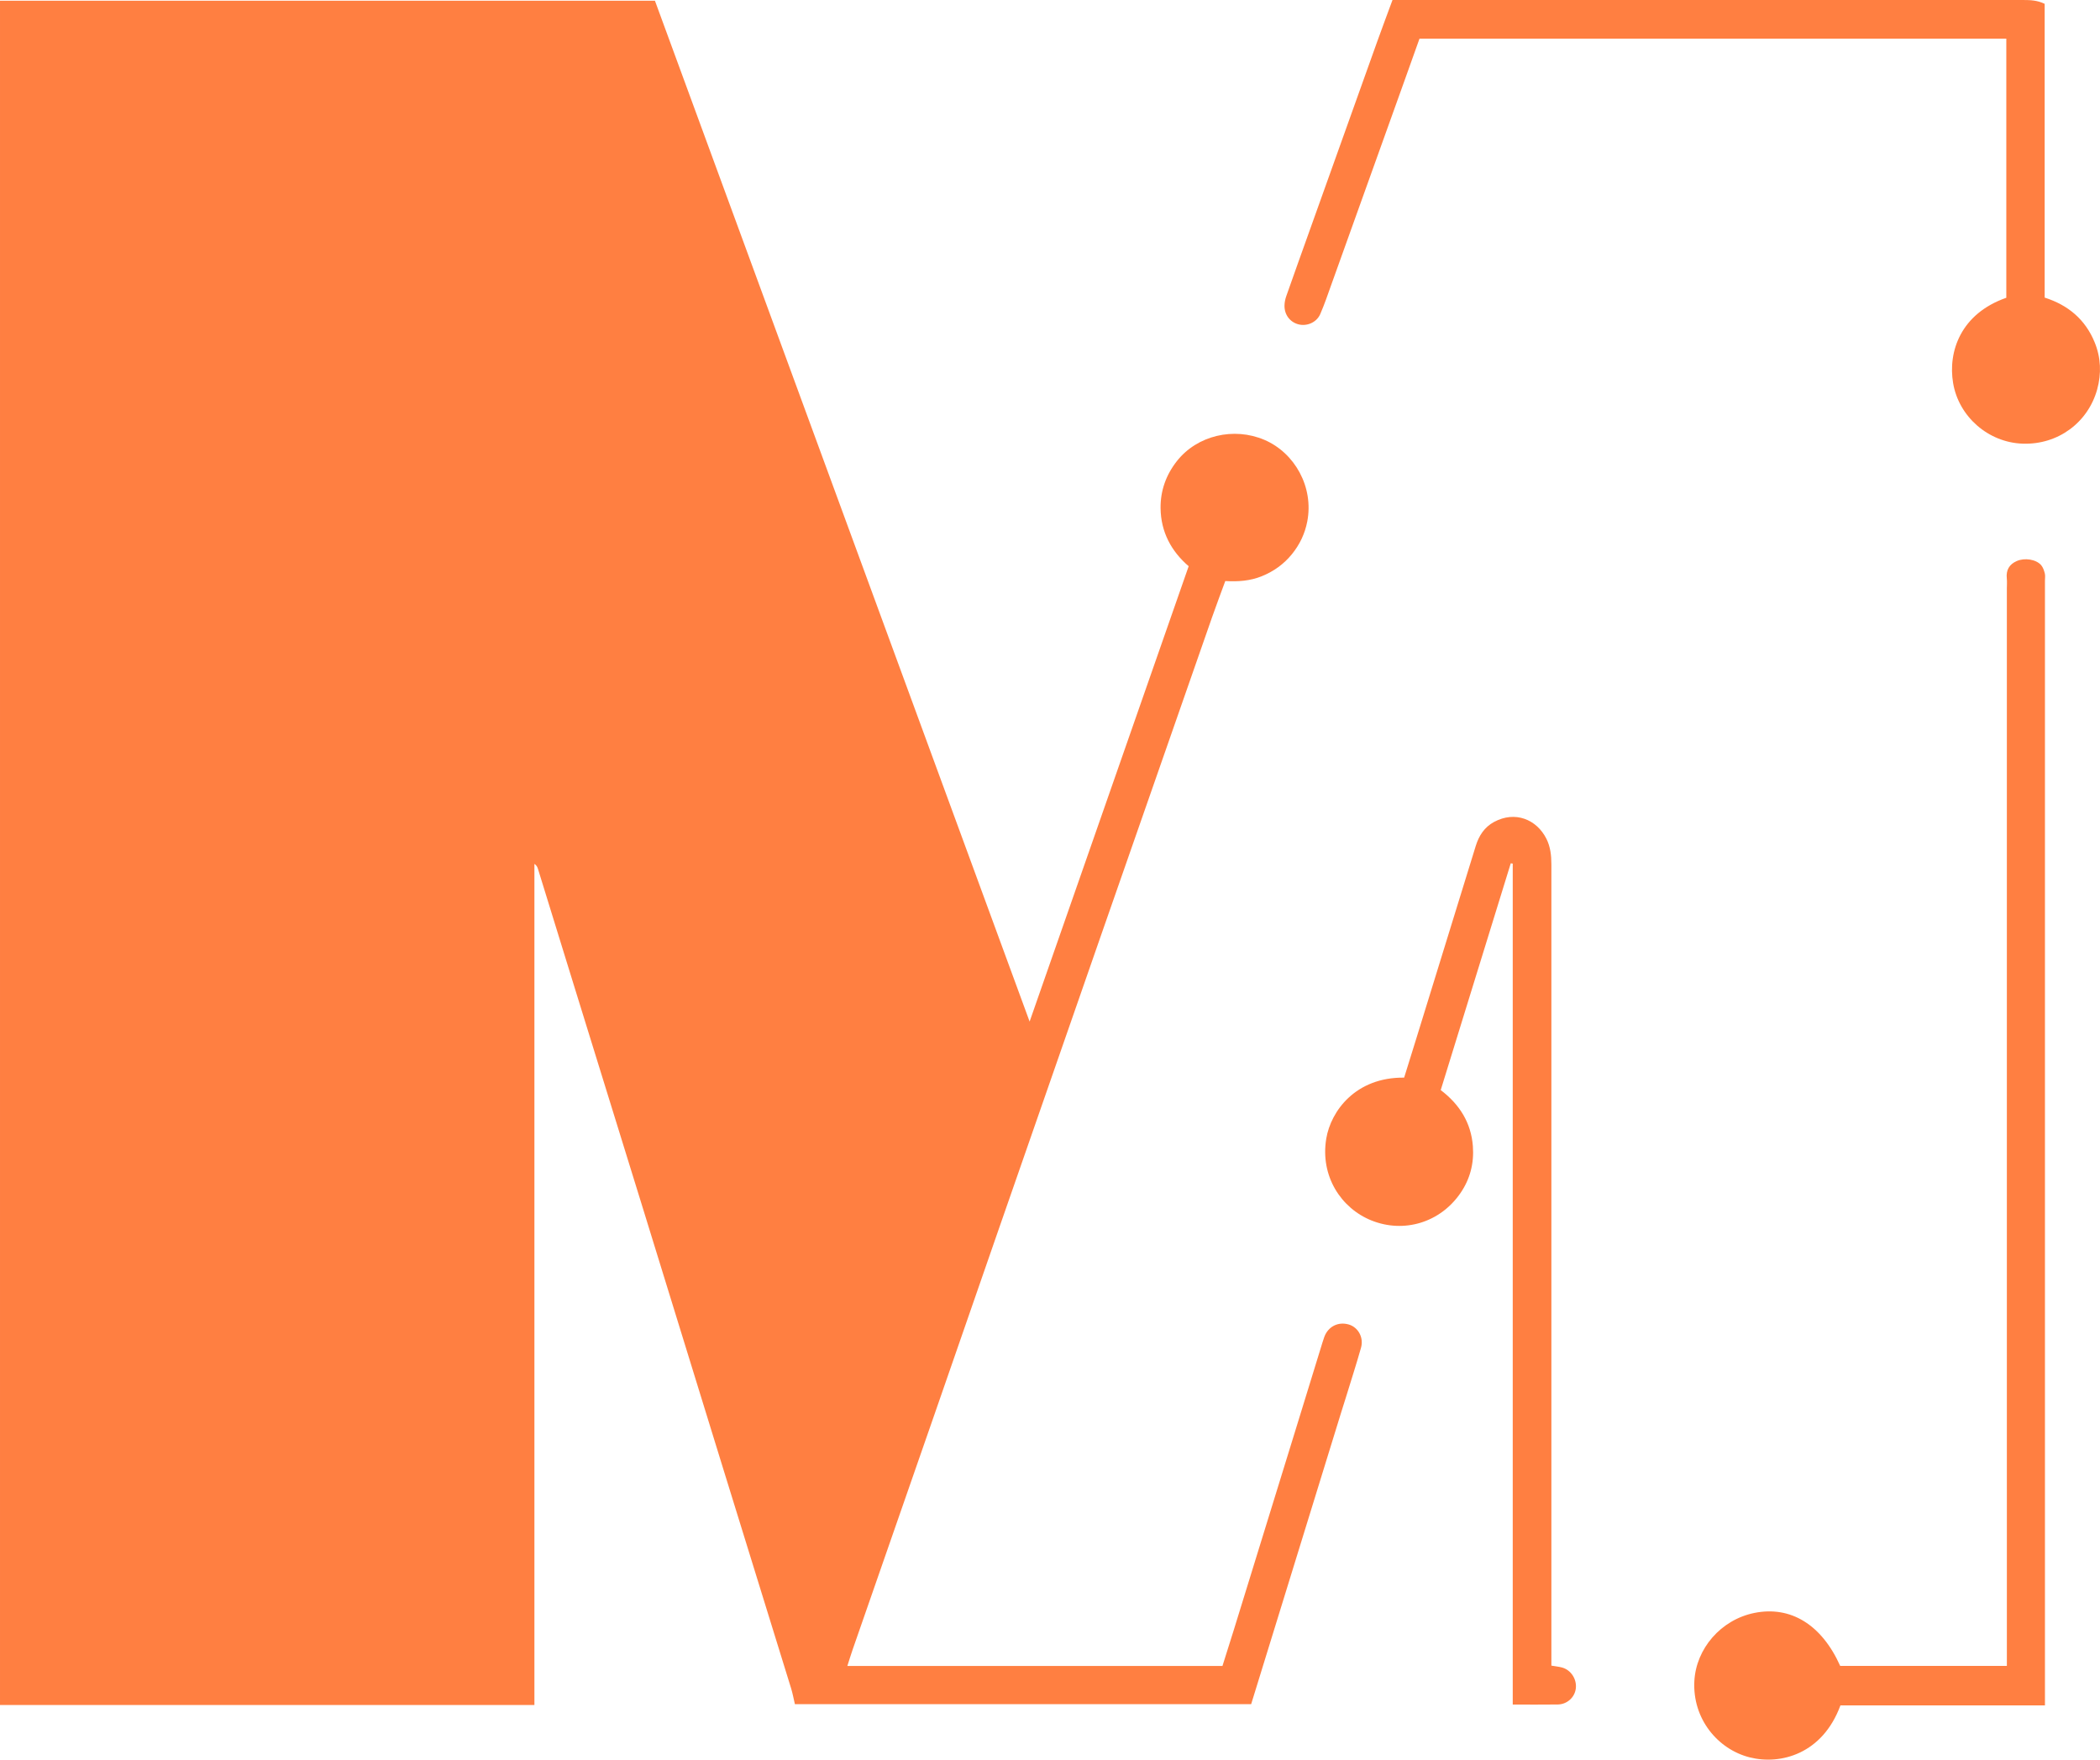
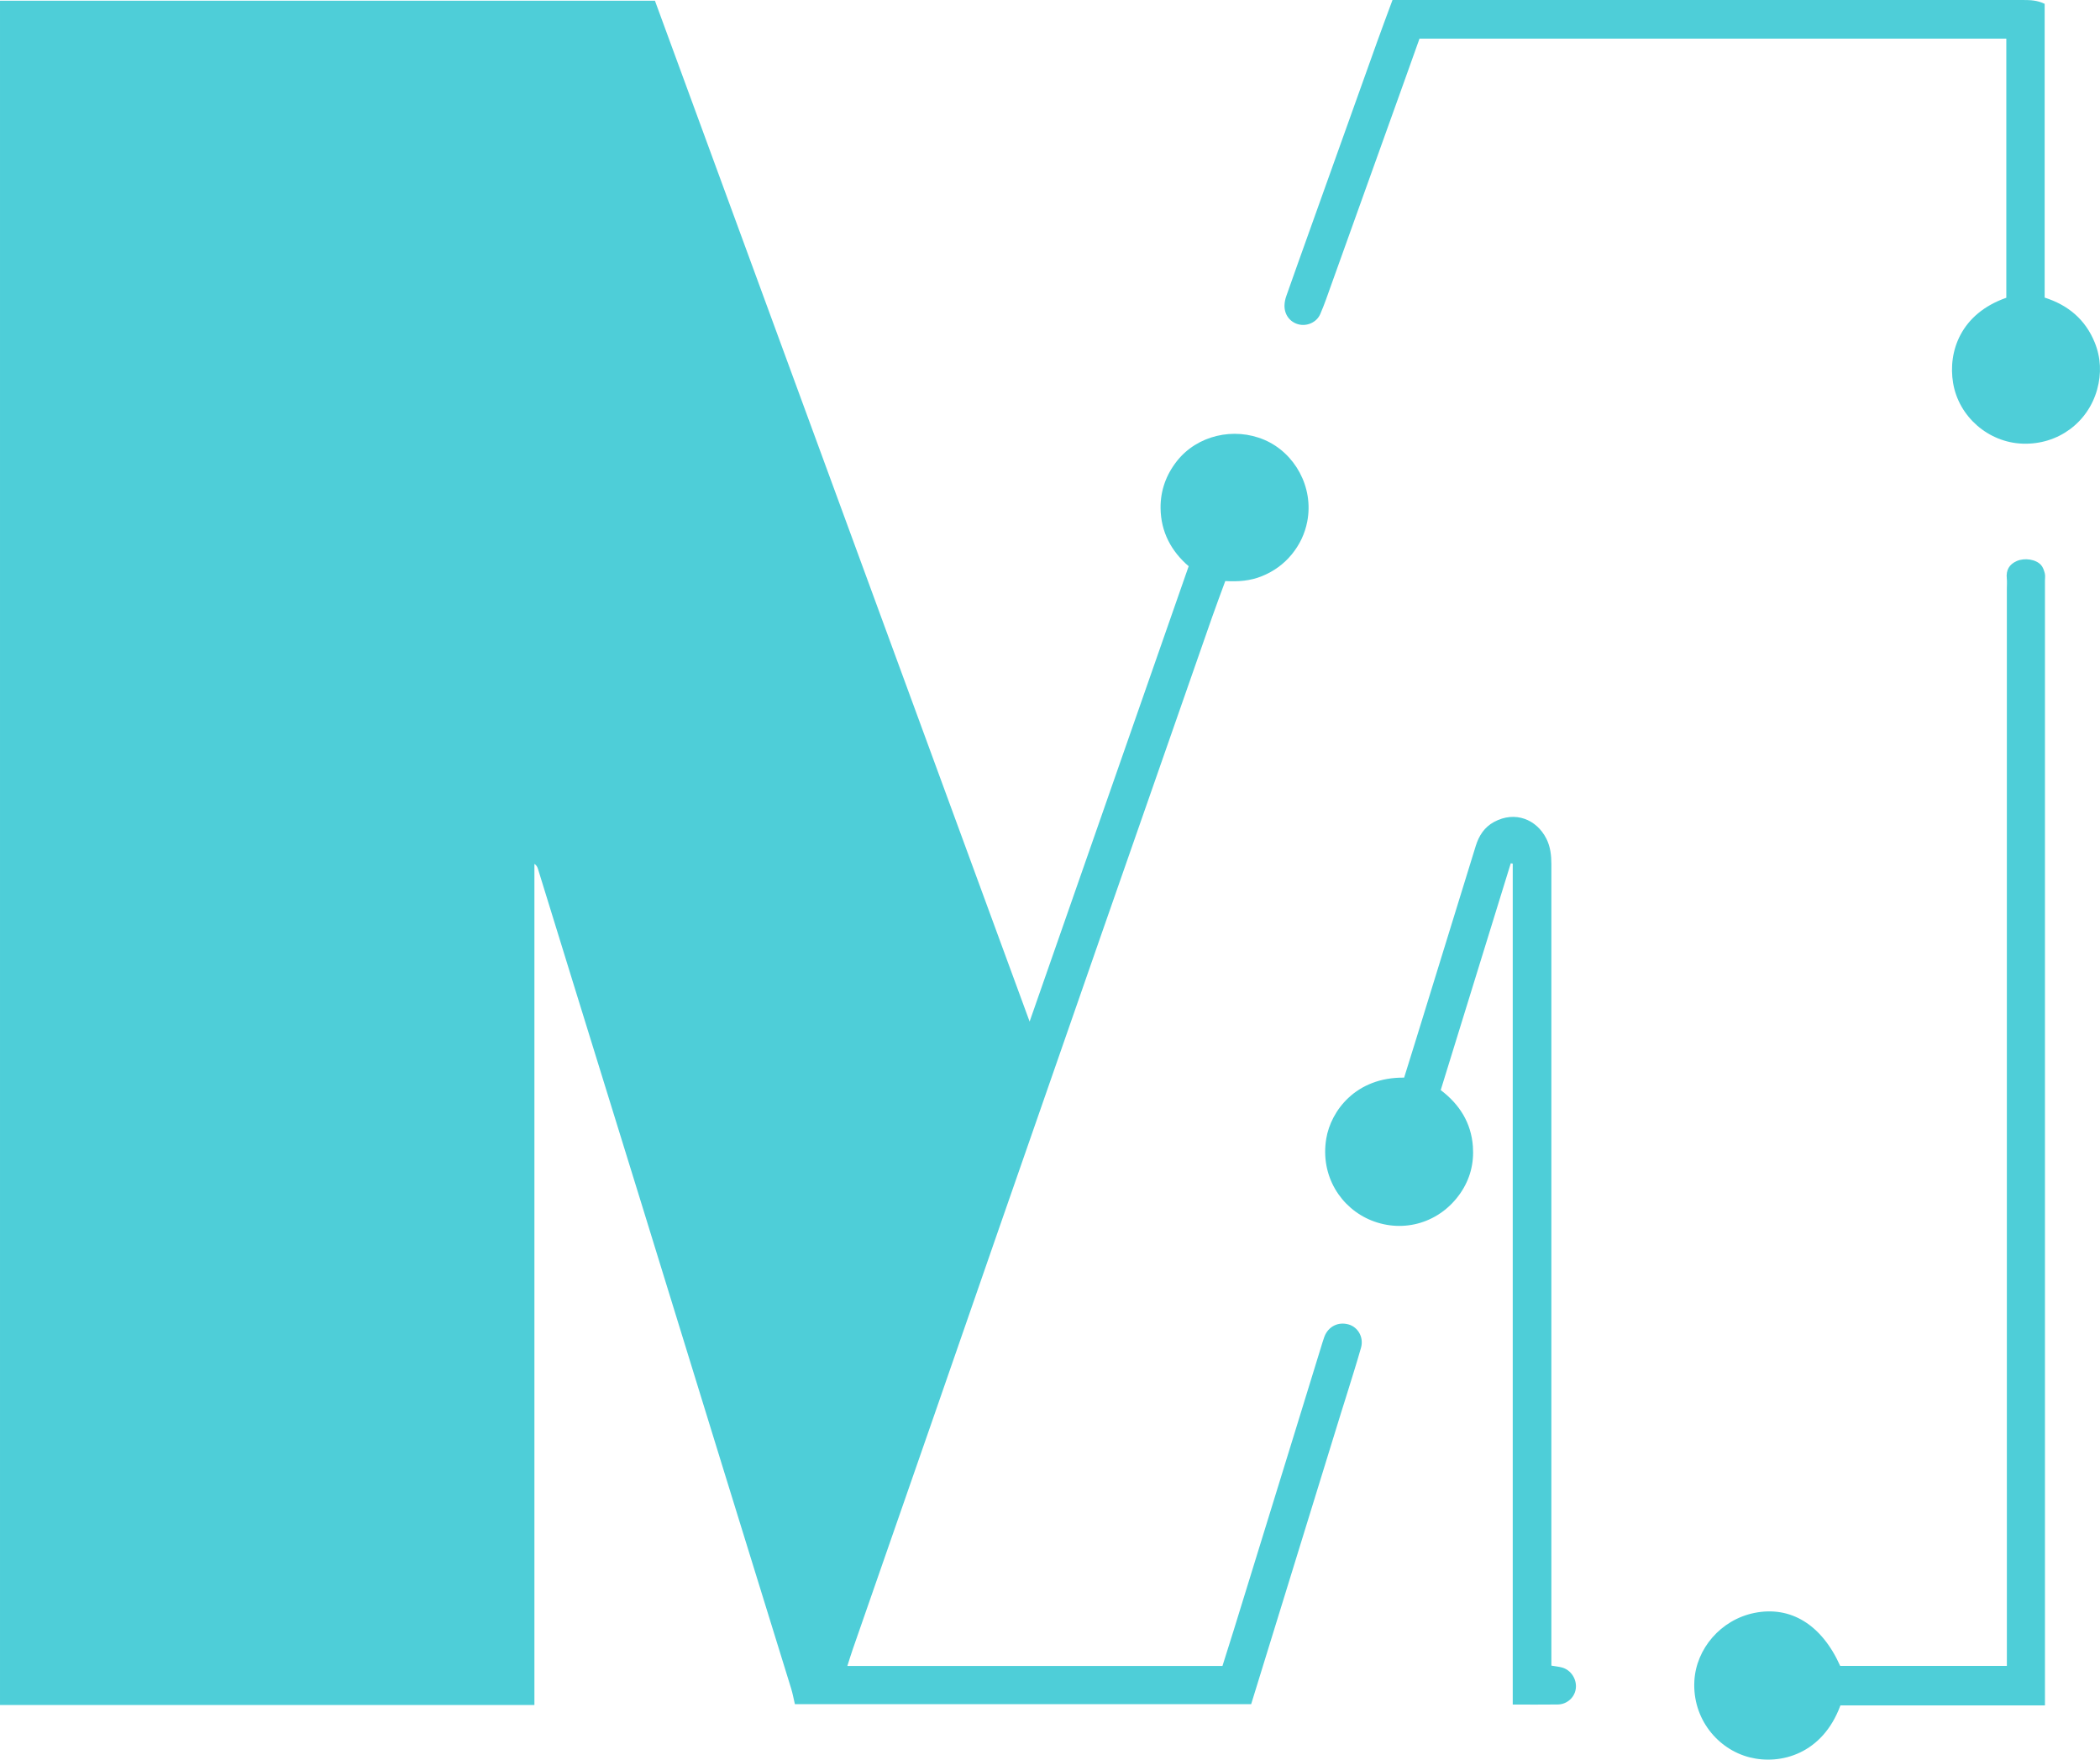
<svg xmlns="http://www.w3.org/2000/svg" width="590.675mm" height="494.881mm" viewBox="0 0 590.675 494.881" version="1.1" id="svg1">
  <defs id="defs1" />
  <g id="layer1" transform="translate(-166.1652,108.703)">
    <g id="g1" transform="translate(-13.45566,6.37217)">
-       <path fill="#000000" opacity="1" stroke="none" d="m 774.855,46.732 c 0,112.523 0,224.781 0,337.059 -203.692,0 -407.384,0 -611.132,0 0,-170.315 0,-340.649 0,-511.069 203.673,0 407.402,0 611.132,0 0,57.872 0,115.808 0,174.01 M 557.027,281.627 c 0.394,-1.259 0.794,-2.516 1.182,-3.778 1.421,-4.627 2.915,-9.234 4.229,-13.892 0.818,-2.9 -0.82,-5.774 -3.465,-6.538 -2.937,-0.849 -5.737,0.552 -6.834,3.426 -0.188,0.493 -0.349,0.998 -0.504,1.503 -2.565,8.327 -5.122,16.656 -7.691,24.982 -5.759,18.668 -11.521,37.336 -17.29,56.001 -1.057,3.422 -2.15,6.833 -3.19,10.134 -35.264,0 -70.24,0 -105.508,0 0.539,-1.675 0.988,-3.17 1.5,-4.642 7.605,-21.868 15.227,-43.731 22.829,-65.6 5.954,-17.129 11.877,-34.269 17.833,-51.398 9.714,-27.936 19.434,-55.871 29.171,-83.799 10.402,-29.836 20.822,-59.667 31.249,-89.495 1.183,-3.384 2.456,-6.736 3.721,-10.195 3.642,0.209 7.025,-0.043 10.29,-1.368 3.348,-1.358 6.163,-3.384 8.43,-6.162 2.208,-2.706 3.677,-5.78 4.342,-9.227 1.869,-9.689 -3.541,-19.308 -12.041,-22.944 -8.618,-3.686 -18.931,-1.274 -24.63,5.964 -3.039,3.86 -4.645,8.307 -4.592,13.225 0.072,6.737 3.043,12.17 7.904,16.342 -14.923,42.717 -29.752,85.166 -44.737,128.062 -35.262,-96.063 -70.371,-191.708 -105.389,-287.105 -61.703,0 -122.952,0 -184.215,0 0,159.864 0,319.537 0,479.32 50.093,0 100.044,0 150.315,0 0,-78.966 0,-157.768 0,-236.57 0.615,0.43 0.835,0.892 0.985,1.375 3.198,10.342 6.381,20.688 9.58,31.029 6.475,20.934 12.968,41.862 19.433,62.798 7.687,24.89 15.344,49.789 23.03,74.68 6.387,20.685 12.804,41.361 19.186,62.048 0.431,1.396 0.685,2.846 1.054,4.407 42.608,0 85.354,0 128.332,0 8.446,-27.381 16.899,-54.783 25.491,-82.587 m 187.07,22.545 c 0,16.376 0,32.751 0,49.273 -15.827,0 -31.378,0 -46.881,0 -5.196,-11.597 -13.935,-16.96 -24.143,-14.894 -9.437,1.91 -16.388,10.067 -16.875,19.144 -0.572,10.647 6.603,19.225 15.59,21.48 8.668,2.175 20.454,-0.938 25.493,-14.616 19.012,0 38.114,0 57.529,0 0,-1.267 0,-2.296 0,-3.325 0,-104.314 0,-208.628 0,-312.942 0,-0.705 0.128,-1.444 -0.04,-2.108 -0.208,-0.818 -0.506,-1.71 -1.043,-2.329 -1.421,-1.636 -4.649,-2.116 -6.855,-1.14 -2.104,0.931 -3.038,2.538 -2.793,4.862 0.101,0.959 0.016,1.938 0.016,2.908 0,84.386 0,168.772 0,253.686 m -103.385,-408.373 c 34.363,0 68.726,0 103.235,0 0,24.469 0,48.678 0,72.868 -12.79,4.464 -16.458,15.093 -14.964,23.99 1.589,9.464 9.9,16.703 19.546,17.044 10.005,0.353 18.417,-5.997 20.975,-15.257 1.225,-4.435 1.058,-8.911 -0.696,-13.216 -2.616,-6.421 -7.444,-10.497 -14.073,-12.606 0,-27.686 0,-55.17 0,-82.62 -2.048,-1.004 -4.055,-1.076 -6.084,-1.076 -58.102,0.004 -116.203,0.004 -174.305,0.004 -0.964,0 -1.927,0 -3.05,0 -1.456,3.954 -2.909,7.811 -4.3,11.692 -6.353,17.729 -12.689,35.463 -19.029,53.196 -2.192,6.132 -4.394,12.261 -6.553,18.404 -0.286,0.814 -0.471,1.704 -0.494,2.564 -0.071,2.601 1.493,4.695 3.868,5.343 2.384,0.651 5.149,-0.494 6.183,-2.862 1.194,-2.737 2.147,-5.582 3.158,-8.396 6.842,-19.05 13.673,-38.103 20.506,-57.157 1.417,-3.951 2.823,-7.905 4.255,-11.915 20.574,0 40.934,0 61.824,0 m -24.726,426.365 c 0,-51.052 3e-5,-102.105 0,-153.157 0,-13.667 0,-27.334 0,-41.001 0,-2.484 -0.265,-4.931 -1.399,-7.184 -2.748,-5.459 -8.8,-7.931 -14.726,-4.732 -2.716,1.466 -4.259,3.869 -5.149,6.751 -5.58,18.077 -11.159,36.155 -16.742,54.232 -1.134,3.673 -2.283,7.341 -3.399,10.926 -13.682,-0.149 -20.618,9.438 -21.903,17.133 -1.762,10.551 4.152,19.605 12.708,23.038 9.16,3.676 19.293,0.589 24.975,-7.612 2.77,-3.998 3.915,-8.465 3.555,-13.259 -0.498,-6.622 -3.756,-11.79 -9.046,-15.796 6.595,-21.35 13.148,-42.566 19.701,-63.781 0.185,0.028 0.371,0.057 0.556,0.085 0,78.757 0,157.513 0,236.508 4.401,0 8.526,0.042 12.65,-0.015 2.63,-0.037 4.761,-1.979 5.086,-4.459 0.341,-2.599 -1.317,-5.221 -3.821,-5.927 -0.91,-0.257 -1.869,-0.34 -3.045,-0.544 0,-10.26 0,-20.468 0,-31.205 z" id="path1" style="fill:none;stroke-width:0.265" />
-       <path fill="#ff7f41" opacity="1" stroke="none" d="m 556.958,281.828 c -8.522,27.603 -16.975,55.005 -25.421,82.386 -42.978,0 -85.724,0 -128.332,0 -0.369,-1.561 -0.623,-3.011 -1.054,-4.407 -6.383,-20.687 -12.799,-41.363 -19.186,-62.048 -7.686,-24.89 -15.343,-49.79 -23.03,-74.68 -6.466,-20.937 -12.959,-41.865 -19.433,-62.798 -3.199,-10.341 -6.382,-20.687 -9.58,-31.029 -0.15,-0.484 -0.371,-0.945 -0.985,-1.375 0,78.802 0,157.604 0,236.57 -50.271,0 -100.222,0 -150.315,0 0,-159.783 0,-319.456 0,-479.32 61.262,0 122.511,0 184.215,0 35.018,95.397 70.126,191.042 105.389,287.105 14.985,-42.895 29.815,-85.345 44.737,-128.062 -4.862,-4.172 -7.832,-9.605 -7.904,-16.342 -0.053,-4.919 1.553,-9.366 4.592,-13.225 5.7,-7.238 16.013,-9.65 24.63,-5.964 8.501,3.636 13.91,13.255 12.041,22.944 -0.665,3.447 -2.134,6.521 -4.342,9.227 -2.267,2.778 -5.082,4.804 -8.43,6.162 -3.265,1.325 -6.648,1.576 -10.29,1.368 -1.265,3.459 -2.538,6.811 -3.721,10.195 -10.426,29.828 -20.846,59.658 -31.249,89.495 -9.737,27.928 -19.457,55.863 -29.171,83.799 -5.956,17.128 -11.878,34.269 -17.833,51.398 -7.602,21.869 -15.223,43.732 -22.829,65.6 -0.512,1.472 -0.96,2.966 -1.5,4.642 35.268,0 70.244,0 105.508,0 1.04,-3.302 2.132,-6.713 3.19,-10.134 5.768,-18.666 11.53,-37.333 17.29,-56.001 2.569,-8.326 5.126,-16.655 7.691,-24.982 0.155,-0.505 0.316,-1.01 0.504,-1.503 1.097,-2.875 3.897,-4.275 6.834,-3.426 2.645,0.765 4.283,3.639 3.465,6.538 -1.314,4.658 -2.808,9.264 -4.229,13.892 -0.387,1.261 -0.787,2.519 -1.251,3.979 z" id="path2" style="stroke-width:0.265" />
-       <path fill="#ff7f41" opacity="1" stroke="none" d="m 744.097,303.907 c 0,-84.65 0,-169.036 0,-253.422 0,-0.97 0.085,-1.949 -0.016,-2.908 -0.245,-2.324 0.688,-3.931 2.793,-4.862 2.206,-0.976 5.435,-0.496 6.855,1.14 0.537,0.619 0.835,1.511 1.043,2.329 0.168,0.663 0.04,1.402 0.04,2.108 -1.3e-4,104.314 0,208.628 0,312.942 0,1.029 0,2.059 0,3.325 -19.415,0 -38.517,0 -57.529,0 -5.039,13.678 -16.825,16.791 -25.493,14.616 -8.987,-2.255 -16.162,-10.833 -15.59,-21.48 0.487,-9.077 7.438,-17.235 16.875,-19.144 10.207,-2.066 18.947,3.297 24.143,14.894 15.502,0 31.054,0 46.881,0 0,-16.522 0,-32.898 0,-49.538 z" id="path3" style="stroke-width:0.265" />
-       <path fill="#ff7f41" opacity="1" stroke="none" d="m 640.446,-104.201 c -20.625,0 -40.985,0 -61.559,0 -1.431,4.01 -2.838,7.965 -4.255,11.915 -6.832,19.053 -13.663,38.107 -20.506,57.157 -1.011,2.815 -1.963,5.659 -3.158,8.396 -1.033,2.368 -3.798,3.513 -6.183,2.862 -2.375,-0.649 -3.939,-2.742 -3.868,-5.343 0.023,-0.86 0.208,-1.75 0.494,-2.564 2.16,-6.143 4.361,-12.272 6.553,-18.404 6.34,-17.733 12.676,-35.468 19.029,-53.196 1.391,-3.88 2.844,-7.738 4.3,-11.692 1.123,0 2.086,0 3.05,0 58.102,-7e-5 116.203,7.2e-4 174.305,-0.004 2.029,-1.6e-4 4.036,0.071 6.084,1.076 0,27.45 0,54.934 0,82.62 6.629,2.109 11.457,6.185 14.073,12.606 1.754,4.305 1.922,8.781 0.696,13.216 -2.558,9.26 -10.97,15.61 -20.975,15.257 -9.646,-0.34 -17.958,-7.58 -19.546,-17.044 -1.494,-8.897 2.174,-19.526 14.964,-23.99 0,-24.19 0,-48.399 0,-72.868 -34.509,0 -68.872,0 -103.499,0 z" id="path4" style="stroke-width:0.265" />
-       <path fill="#ff7f41" opacity="1" stroke="none" d="m 615.985,322.428 c 0,10.473 0,20.681 0,30.941 1.176,0.204 2.135,0.287 3.045,0.544 2.504,0.706 4.162,3.328 3.821,5.927 -0.325,2.48 -2.456,4.423 -5.086,4.459 -4.124,0.058 -8.25,0.015 -12.65,0.015 0,-78.995 0,-157.752 0,-236.508 -0.185,-0.028 -0.371,-0.057 -0.556,-0.085 -6.553,21.215 -13.106,42.431 -19.701,63.781 5.29,4.007 8.548,9.174 9.046,15.796 0.361,4.794 -0.785,9.261 -3.555,13.259 -5.682,8.201 -15.815,11.288 -24.975,7.612 -8.556,-3.434 -14.47,-12.487 -12.708,-23.038 1.285,-7.695 8.221,-17.282 21.903,-17.133 1.116,-3.585 2.265,-7.253 3.399,-10.926 5.583,-18.077 11.162,-36.154 16.742,-54.232 0.889,-2.882 2.433,-5.285 5.149,-6.751 5.926,-3.198 11.978,-0.727 14.726,4.732 1.134,2.253 1.399,4.699 1.399,7.184 0.003,13.667 0,27.334 0,41.001 2e-5,51.052 0,102.105 0,153.422 z" id="path5" style="stroke-width:0.265" />
+       <path fill="#f5f5f5" opacity="1" stroke="none" d="m 774.855,46.732 c 0,112.523 0,224.781 0,337.059 -203.692,0 -407.384,0 -611.132,0 0,-170.315 0,-340.649 0,-511.069 203.673,0 407.402,0 611.132,0 0,57.872 0,115.808 0,174.01 M 557.027,281.627 c 0.394,-1.259 0.794,-2.516 1.182,-3.778 1.421,-4.627 2.915,-9.234 4.229,-13.892 0.818,-2.9 -0.82,-5.774 -3.465,-6.538 -2.937,-0.849 -5.737,0.552 -6.834,3.426 -0.188,0.493 -0.349,0.998 -0.504,1.503 -2.565,8.327 -5.122,16.656 -7.691,24.982 -5.759,18.668 -11.521,37.336 -17.29,56.001 -1.057,3.422 -2.15,6.833 -3.19,10.134 -35.264,0 -70.24,0 -105.508,0 0.539,-1.675 0.988,-3.17 1.5,-4.642 7.605,-21.868 15.227,-43.731 22.829,-65.6 5.954,-17.129 11.877,-34.269 17.833,-51.398 9.714,-27.936 19.434,-55.871 29.171,-83.799 10.402,-29.836 20.822,-59.667 31.249,-89.495 1.183,-3.384 2.456,-6.736 3.721,-10.195 3.642,0.209 7.025,-0.043 10.29,-1.368 3.348,-1.358 6.163,-3.384 8.43,-6.162 2.208,-2.706 3.677,-5.78 4.342,-9.227 1.869,-9.689 -3.541,-19.308 -12.041,-22.944 -8.618,-3.686 -18.931,-1.274 -24.63,5.964 -3.039,3.86 -4.645,8.307 -4.592,13.225 0.072,6.737 3.043,12.17 7.904,16.342 -14.923,42.717 -29.752,85.166 -44.737,128.062 -35.262,-96.063 -70.371,-191.708 -105.389,-287.105 -61.703,0 -122.952,0 -184.215,0 0,159.864 0,319.537 0,479.32 50.093,0 100.044,0 150.315,0 0,-78.966 0,-157.768 0,-236.57 0.615,0.43 0.835,0.892 0.985,1.375 3.198,10.342 6.381,20.688 9.58,31.029 6.475,20.934 12.968,41.862 19.433,62.798 7.687,24.89 15.344,49.789 23.03,74.68 6.387,20.685 12.804,41.361 19.186,62.048 0.431,1.396 0.685,2.846 1.054,4.407 42.608,0 85.354,0 128.332,0 8.446,-27.381 16.899,-54.783 25.491,-82.587 m 187.07,22.545 c 0,16.376 0,32.751 0,49.273 -15.827,0 -31.378,0 -46.881,0 -5.196,-11.597 -13.935,-16.96 -24.143,-14.894 -9.437,1.91 -16.388,10.067 -16.875,19.144 -0.572,10.647 6.603,19.225 15.59,21.48 8.668,2.175 20.454,-0.938 25.493,-14.616 19.012,0 38.114,0 57.529,0 0,-1.267 0,-2.296 0,-3.325 0,-104.314 0,-208.628 0,-312.942 0,-0.705 0.128,-1.444 -0.04,-2.108 -0.208,-0.818 -0.506,-1.71 -1.043,-2.329 -1.421,-1.636 -4.649,-2.116 -6.855,-1.14 -2.104,0.931 -3.038,2.538 -2.793,4.862 0.101,0.959 0.016,1.938 0.016,2.908 0,84.386 0,168.772 0,253.686 m -103.385,-408.373 c 34.363,0 68.726,0 103.235,0 0,24.469 0,48.678 0,72.868 -12.79,4.464 -16.458,15.093 -14.964,23.99 1.589,9.464 9.9,16.703 19.546,17.044 10.005,0.353 18.417,-5.997 20.975,-15.257 1.225,-4.435 1.058,-8.911 -0.696,-13.216 -2.616,-6.421 -7.444,-10.497 -14.073,-12.606 0,-27.686 0,-55.17 0,-82.62 -2.048,-1.004 -4.055,-1.076 -6.084,-1.076 -58.102,0.004 -116.203,0.004 -174.305,0.004 -0.964,0 -1.927,0 -3.05,0 -1.456,3.954 -2.909,7.811 -4.3,11.692 -6.353,17.729 -12.689,35.463 -19.029,53.196 -2.192,6.132 -4.394,12.261 -6.553,18.404 -0.286,0.814 -0.471,1.704 -0.494,2.564 -0.071,2.601 1.493,4.695 3.868,5.343 2.384,0.651 5.149,-0.494 6.183,-2.862 1.194,-2.737 2.147,-5.582 3.158,-8.396 6.842,-19.05 13.673,-38.103 20.506,-57.157 1.417,-3.951 2.823,-7.905 4.255,-11.915 20.574,0 40.934,0 61.824,0 m -24.726,426.365 c 0,-51.052 3e-5,-102.105 0,-153.157 0,-13.667 0,-27.334 0,-41.001 0,-2.484 -0.265,-4.931 -1.399,-7.184 -2.748,-5.459 -8.8,-7.931 -14.726,-4.732 -2.716,1.466 -4.259,3.869 -5.149,6.751 -5.58,18.077 -11.159,36.155 -16.742,54.232 -1.134,3.673 -2.283,7.341 -3.399,10.926 -13.682,-0.149 -20.618,9.438 -21.903,17.133 -1.762,10.551 4.152,19.605 12.708,23.038 9.16,3.676 19.293,0.589 24.975,-7.612 2.77,-3.998 3.915,-8.465 3.555,-13.259 -0.498,-6.622 -3.756,-11.79 -9.046,-15.796 6.595,-21.35 13.148,-42.566 19.701,-63.781 0.185,0.028 0.371,0.057 0.556,0.085 0,78.757 0,157.513 0,236.508 4.401,0 8.526,0.042 12.65,-0.015 2.63,-0.037 4.761,-1.979 5.086,-4.459 0.341,-2.599 -1.317,-5.221 -3.821,-5.927 -0.91,-0.257 -1.869,-0.34 -3.045,-0.544 0,-10.26 0,-20.468 0,-31.205 z" id="path1" style="fill:none;stroke-width:0.265" />
+       <path fill="#4eced8" opacity="1" stroke="none" d="m 556.958,281.828 c -8.522,27.603 -16.975,55.005 -25.421,82.386 -42.978,0 -85.724,0 -128.332,0 -0.369,-1.561 -0.623,-3.011 -1.054,-4.407 -6.383,-20.687 -12.799,-41.363 -19.186,-62.048 -7.686,-24.89 -15.343,-49.79 -23.03,-74.68 -6.466,-20.937 -12.959,-41.865 -19.433,-62.798 -3.199,-10.341 -6.382,-20.687 -9.58,-31.029 -0.15,-0.484 -0.371,-0.945 -0.985,-1.375 0,78.802 0,157.604 0,236.57 -50.271,0 -100.222,0 -150.315,0 0,-159.783 0,-319.456 0,-479.32 61.262,0 122.511,0 184.215,0 35.018,95.397 70.126,191.042 105.389,287.105 14.985,-42.895 29.815,-85.345 44.737,-128.062 -4.862,-4.172 -7.832,-9.605 -7.904,-16.342 -0.053,-4.919 1.553,-9.366 4.592,-13.225 5.7,-7.238 16.013,-9.65 24.63,-5.964 8.501,3.636 13.91,13.255 12.041,22.944 -0.665,3.447 -2.134,6.521 -4.342,9.227 -2.267,2.778 -5.082,4.804 -8.43,6.162 -3.265,1.325 -6.648,1.576 -10.29,1.368 -1.265,3.459 -2.538,6.811 -3.721,10.195 -10.426,29.828 -20.846,59.658 -31.249,89.495 -9.737,27.928 -19.457,55.863 -29.171,83.799 -5.956,17.128 -11.878,34.269 -17.833,51.398 -7.602,21.869 -15.223,43.732 -22.829,65.6 -0.512,1.472 -0.96,2.966 -1.5,4.642 35.268,0 70.244,0 105.508,0 1.04,-3.302 2.132,-6.713 3.19,-10.134 5.768,-18.666 11.53,-37.333 17.29,-56.001 2.569,-8.326 5.126,-16.655 7.691,-24.982 0.155,-0.505 0.316,-1.01 0.504,-1.503 1.097,-2.875 3.897,-4.275 6.834,-3.426 2.645,0.765 4.283,3.639 3.465,6.538 -1.314,4.658 -2.808,9.264 -4.229,13.892 -0.387,1.261 -0.787,2.519 -1.251,3.979 z" id="path2" style="stroke-width:0.265" />
+       <path fill="#4eced8" opacity="1" stroke="none" d="m 744.097,303.907 c 0,-84.65 0,-169.036 0,-253.422 0,-0.97 0.085,-1.949 -0.016,-2.908 -0.245,-2.324 0.688,-3.931 2.793,-4.862 2.206,-0.976 5.435,-0.496 6.855,1.14 0.537,0.619 0.835,1.511 1.043,2.329 0.168,0.663 0.04,1.402 0.04,2.108 -1.3e-4,104.314 0,208.628 0,312.942 0,1.029 0,2.059 0,3.325 -19.415,0 -38.517,0 -57.529,0 -5.039,13.678 -16.825,16.791 -25.493,14.616 -8.987,-2.255 -16.162,-10.833 -15.59,-21.48 0.487,-9.077 7.438,-17.235 16.875,-19.144 10.207,-2.066 18.947,3.297 24.143,14.894 15.502,0 31.054,0 46.881,0 0,-16.522 0,-32.898 0,-49.538 z" id="path3" style="stroke-width:0.265" />
+       <path fill="#4eced8" opacity="1" stroke="none" d="m 640.446,-104.201 c -20.625,0 -40.985,0 -61.559,0 -1.431,4.01 -2.838,7.965 -4.255,11.915 -6.832,19.053 -13.663,38.107 -20.506,57.157 -1.011,2.815 -1.963,5.659 -3.158,8.396 -1.033,2.368 -3.798,3.513 -6.183,2.862 -2.375,-0.649 -3.939,-2.742 -3.868,-5.343 0.023,-0.86 0.208,-1.75 0.494,-2.564 2.16,-6.143 4.361,-12.272 6.553,-18.404 6.34,-17.733 12.676,-35.468 19.029,-53.196 1.391,-3.88 2.844,-7.738 4.3,-11.692 1.123,0 2.086,0 3.05,0 58.102,-7e-5 116.203,7.2e-4 174.305,-0.004 2.029,-1.6e-4 4.036,0.071 6.084,1.076 0,27.45 0,54.934 0,82.62 6.629,2.109 11.457,6.185 14.073,12.606 1.754,4.305 1.922,8.781 0.696,13.216 -2.558,9.26 -10.97,15.61 -20.975,15.257 -9.646,-0.34 -17.958,-7.58 -19.546,-17.044 -1.494,-8.897 2.174,-19.526 14.964,-23.99 0,-24.19 0,-48.399 0,-72.868 -34.509,0 -68.872,0 -103.499,0 z" id="path4" style="stroke-width:0.265" />
+       <path fill="#4eced8" opacity="1" stroke="none" d="m 615.985,322.428 c 0,10.473 0,20.681 0,30.941 1.176,0.204 2.135,0.287 3.045,0.544 2.504,0.706 4.162,3.328 3.821,5.927 -0.325,2.48 -2.456,4.423 -5.086,4.459 -4.124,0.058 -8.25,0.015 -12.65,0.015 0,-78.995 0,-157.752 0,-236.508 -0.185,-0.028 -0.371,-0.057 -0.556,-0.085 -6.553,21.215 -13.106,42.431 -19.701,63.781 5.29,4.007 8.548,9.174 9.046,15.796 0.361,4.794 -0.785,9.261 -3.555,13.259 -5.682,8.201 -15.815,11.288 -24.975,7.612 -8.556,-3.434 -14.47,-12.487 -12.708,-23.038 1.285,-7.695 8.221,-17.282 21.903,-17.133 1.116,-3.585 2.265,-7.253 3.399,-10.926 5.583,-18.077 11.162,-36.154 16.742,-54.232 0.889,-2.882 2.433,-5.285 5.149,-6.751 5.926,-3.198 11.978,-0.727 14.726,4.732 1.134,2.253 1.399,4.699 1.399,7.184 0.003,13.667 0,27.334 0,41.001 2e-5,51.052 0,102.105 0,153.422 z" id="path5" style="stroke-width:0.265" />
    </g>
  </g>
</svg>
